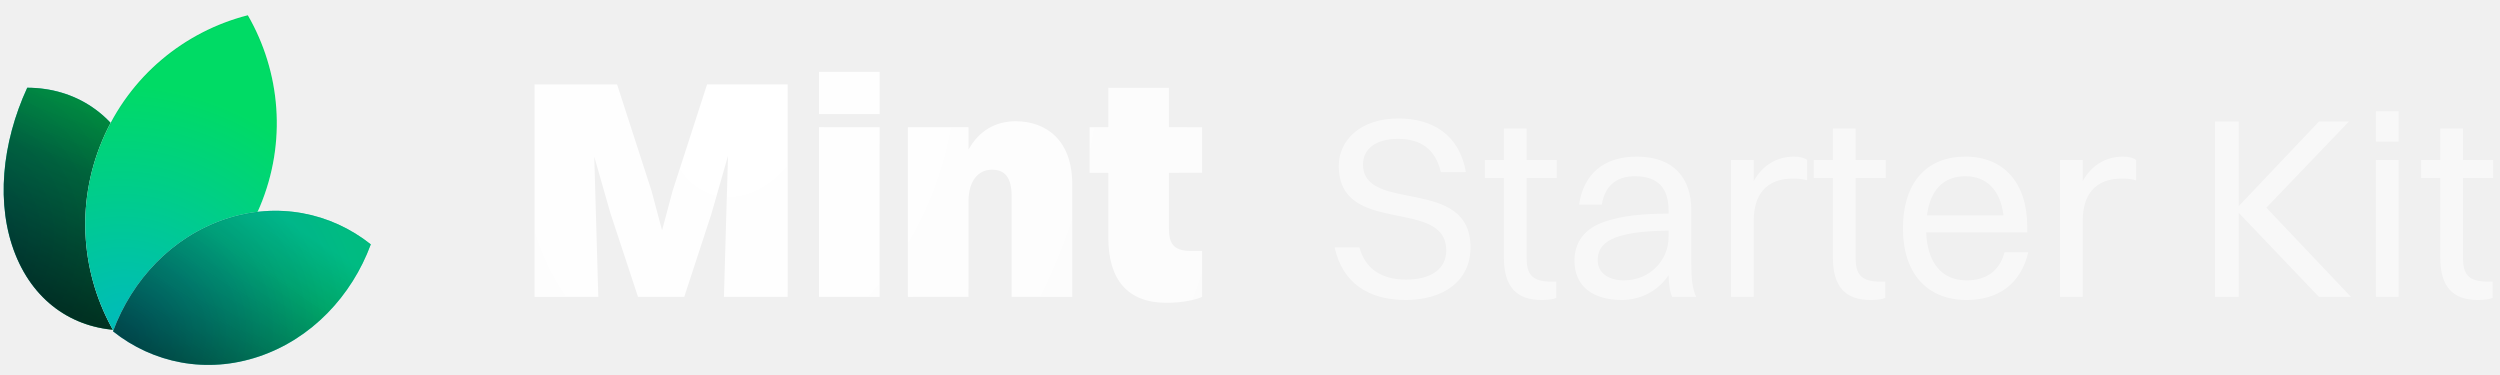
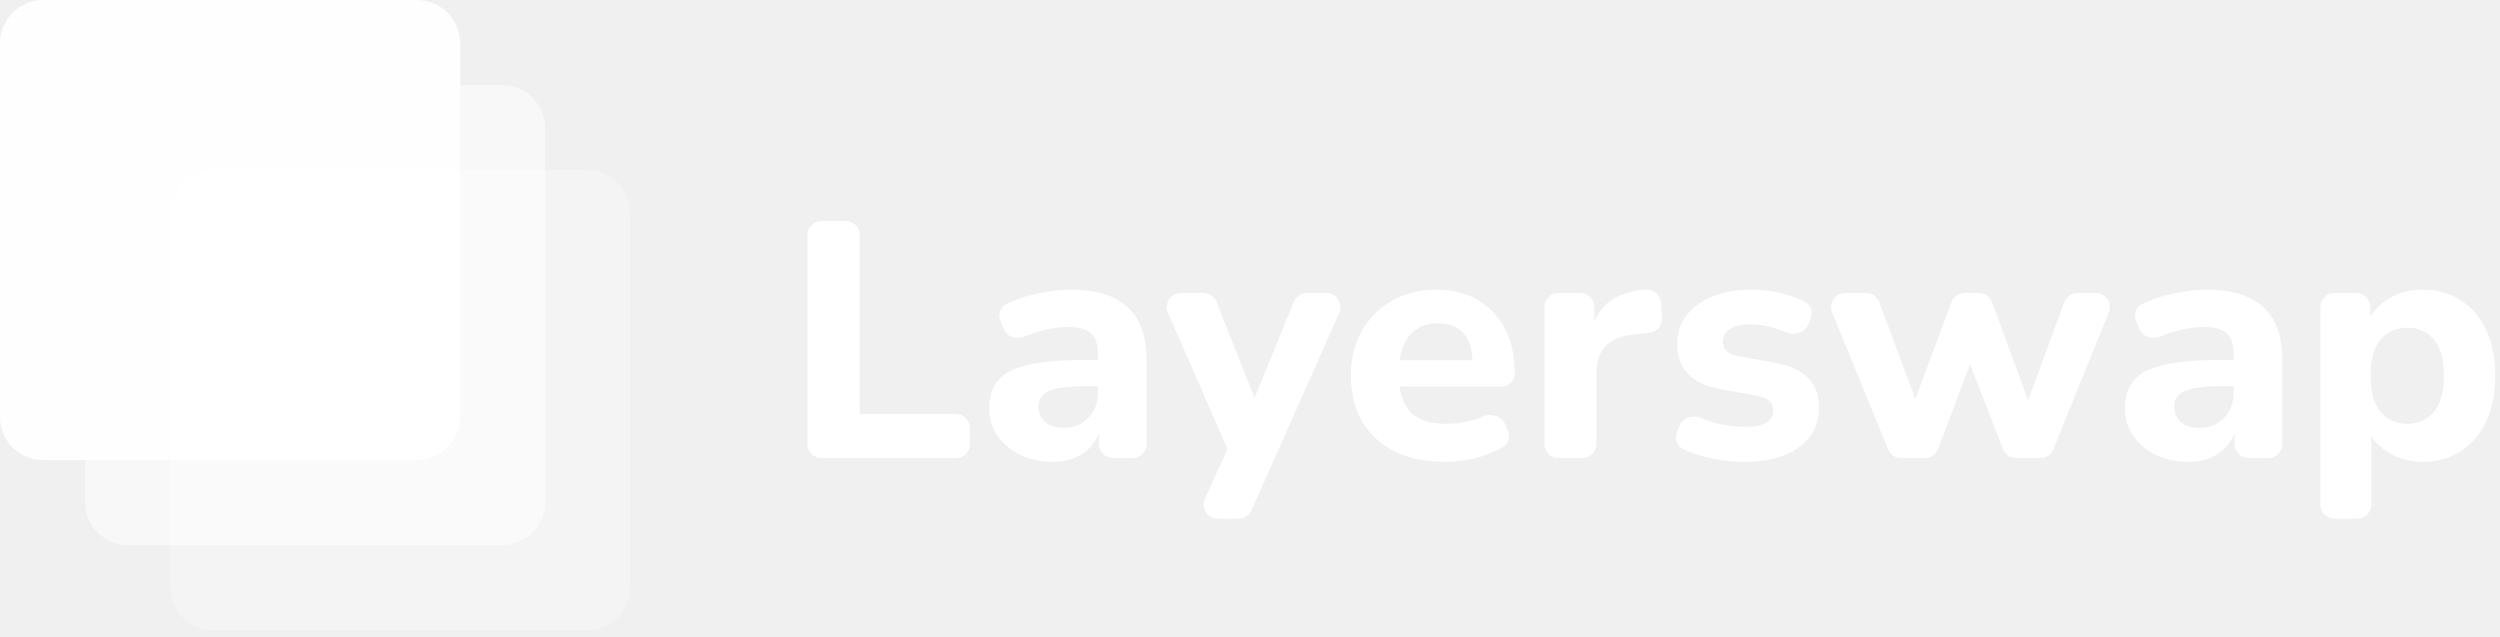
- <svg xmlns="http://www.w3.org/2000/svg" width="160" height="24" viewBox="0 0 160 24" fill="none">
-   <path d="M7.953 21.139C4.896 21.13 2.255 19.458 0.987 16.29C-0.28 13.121 0.109 9.163 1.744 5.615C4.801 5.624 7.442 7.296 8.71 10.465C9.977 13.633 9.588 17.591 7.953 21.139Z" fill="white" />
-   <path d="M7.953 21.139C4.896 21.13 2.255 19.458 0.987 16.29C-0.28 13.121 0.109 9.163 1.744 5.615C4.801 5.624 7.442 7.296 8.71 10.465C9.977 13.633 9.588 17.591 7.953 21.139Z" fill="url(#paint0_radial_115_109)" />
-   <path d="M7.953 21.139C4.896 21.13 2.255 19.458 0.987 16.29C-0.28 13.121 0.109 9.163 1.744 5.615C4.801 5.624 7.442 7.296 8.71 10.465C9.977 13.633 9.588 17.591 7.953 21.139Z" fill="black" fill-opacity="0.5" style="mix-blend-mode:hard-light" />
-   <path d="M7.953 21.139C4.896 21.13 2.255 19.458 0.987 16.29C-0.28 13.121 0.109 9.163 1.744 5.615C4.801 5.624 7.442 7.296 8.71 10.465C9.977 13.633 9.588 17.591 7.953 21.139Z" fill="url(#paint1_linear_115_109)" fill-opacity="0.5" style="mix-blend-mode:hard-light" />
-   <path d="M7.935 21.111C4.897 21.096 2.274 19.431 1.013 16.279C-0.248 13.124 0.136 9.182 1.762 5.643C4.8 5.659 7.423 7.324 8.684 10.476C9.945 13.63 9.561 17.572 7.935 21.111Z" stroke="url(#paint2_linear_115_109)" stroke-opacity="0.05" stroke-width="0.056" />
-   <path d="M7.31 21.257C11.354 20.221 14.884 17.375 16.628 13.236C18.373 9.097 17.945 4.587 15.86 0.976C11.816 2.012 8.287 4.858 6.542 8.998C4.797 13.137 5.225 17.646 7.31 21.257Z" fill="white" />
-   <path d="M7.31 21.257C11.354 20.221 14.884 17.375 16.628 13.236C18.373 9.097 17.945 4.587 15.86 0.976C11.816 2.012 8.287 4.858 6.542 8.998C4.797 13.137 5.225 17.646 7.31 21.257Z" fill="url(#paint3_radial_115_109)" />
-   <path d="M16.602 13.225C14.864 17.349 11.351 20.187 7.324 21.225C5.253 17.624 4.829 13.132 6.568 9.009C8.306 4.885 11.819 2.047 15.846 1.009C17.918 4.61 18.341 9.101 16.602 13.225Z" stroke="url(#paint4_linear_115_109)" stroke-opacity="0.05" stroke-width="0.056" />
-   <path d="M7.234 21.207C9.789 23.237 13.21 23.951 16.577 22.814C19.944 21.677 22.506 18.945 23.73 15.638C21.175 13.608 17.754 12.894 14.387 14.031C11.02 15.168 8.458 17.901 7.234 21.207Z" fill="white" />
-   <path d="M7.234 21.207C9.789 23.237 13.21 23.951 16.577 22.814C19.944 21.677 22.506 18.945 23.73 15.638C21.175 13.608 17.754 12.894 14.387 14.031C11.02 15.168 8.458 17.901 7.234 21.207Z" fill="url(#paint5_radial_115_109)" />
-   <path d="M7.234 21.207C9.789 23.237 13.21 23.951 16.577 22.814C19.944 21.677 22.506 18.945 23.73 15.638C21.175 13.608 17.754 12.894 14.387 14.031C11.02 15.168 8.458 17.901 7.234 21.207Z" fill="black" fill-opacity="0.2" style="mix-blend-mode:hard-light" />
-   <path d="M7.234 21.207C9.789 23.237 13.21 23.951 16.577 22.814C19.944 21.677 22.506 18.945 23.73 15.638C21.175 13.608 17.754 12.894 14.387 14.031C11.02 15.168 8.458 17.901 7.234 21.207Z" fill="url(#paint6_linear_115_109)" fill-opacity="0.5" style="mix-blend-mode:hard-light" />
-   <path d="M16.568 22.787C13.218 23.918 9.814 23.212 7.267 21.198C8.492 17.907 11.044 15.189 14.396 14.058C17.747 12.927 21.15 13.633 23.697 15.648C22.472 18.938 19.92 21.656 16.568 22.787Z" stroke="url(#paint7_linear_115_109)" stroke-opacity="0.05" stroke-width="0.056" />
-   <path d="M34.212 19V5.4H39.492L41.692 12.2L42.372 14.74L43.052 12.2L45.252 5.4H50.412V19H46.332L46.592 9.98L45.532 13.68L43.792 19H40.832L39.052 13.6L38.032 10.02L38.292 19H34.212ZM52.416 7.3V4.6H56.295V7.3H52.416ZM52.416 19V8.14H56.295V19H52.416ZM58.104 19V8.14H61.984V9.58C62.664 8.34 63.744 7.76 65.004 7.76C66.964 7.76 68.624 8.98 68.624 11.78V19H64.744V12.56C64.744 11.34 64.304 10.86 63.484 10.86C62.604 10.86 61.984 11.58 61.984 12.88V19H58.104ZM70.933 15.22V11.06H69.733V8.14H70.933V5.62H74.813V8.14H76.933V11.06H74.813V14.6C74.813 15.5 75.033 16.06 76.213 16.06H76.933V19C76.493 19.2 75.673 19.38 74.653 19.38C72.153 19.38 70.933 17.88 70.933 15.22Z" fill="url(#paint8_radial_115_109)" />
-   <path d="M87.232 10.519C87.232 13.687 94.112 11.229 94.112 15.832C94.112 17.994 92.364 19.198 89.971 19.198C87.562 19.198 85.912 18.093 85.417 15.832H87.001C87.364 17.169 88.371 17.895 89.987 17.895C91.671 17.895 92.561 17.152 92.561 16.03C92.561 12.598 85.681 15.155 85.681 10.618C85.681 9.001 87.034 7.582 89.509 7.582C91.671 7.582 93.403 8.621 93.816 11.014H92.215C91.868 9.529 90.912 8.886 89.476 8.886C88.057 8.886 87.232 9.529 87.232 10.519ZM96.25 16.476V11.393H95.029V10.239H96.25V8.226H97.702V10.239H99.632V11.393H97.702V16.476C97.702 17.532 98.015 18.026 99.302 18.026H99.599V19.066C99.434 19.148 99.071 19.198 98.659 19.198C97.025 19.198 96.25 18.323 96.25 16.476ZM102.516 13.093H101.064C101.345 11.162 102.615 10.024 104.76 10.024C107.103 10.024 108.242 11.393 108.242 13.44V16.888C108.242 17.895 108.324 18.521 108.555 19H107.021C106.856 18.654 106.806 18.142 106.79 17.614C106.047 18.72 104.859 19.198 103.803 19.198C101.988 19.198 100.767 18.357 100.767 16.69C100.767 15.486 101.427 14.611 102.714 14.182C103.902 13.786 105.107 13.687 106.79 13.671V13.473C106.79 12.053 106.13 11.278 104.628 11.278C103.374 11.278 102.698 11.971 102.516 13.093ZM102.252 16.657C102.252 17.465 102.929 17.944 103.952 17.944C105.569 17.944 106.79 16.674 106.79 15.172V14.759C103.061 14.793 102.252 15.585 102.252 16.657ZM110.787 19V10.239H112.239V11.591C112.833 10.519 113.774 10.024 114.83 10.024C115.176 10.024 115.49 10.107 115.655 10.239V11.542C115.407 11.46 115.094 11.427 114.747 11.427C112.998 11.427 112.239 12.515 112.239 14.1V19H110.787ZM117.305 16.476V11.393H116.084V10.239H117.305V8.226H118.757V10.239H120.688V11.393H118.757V16.476C118.757 17.532 119.071 18.026 120.358 18.026H120.655V19.066C120.49 19.148 120.127 19.198 119.714 19.198C118.081 19.198 117.305 18.323 117.305 16.476ZM129.809 16.145C129.33 18.192 127.862 19.198 125.865 19.198C123.324 19.198 121.79 17.482 121.79 14.627C121.79 11.658 123.324 10.024 125.783 10.024C128.258 10.024 129.743 11.723 129.743 14.512V14.875H123.275C123.357 16.838 124.281 17.944 125.865 17.944C127.103 17.944 127.977 17.35 128.291 16.145H129.809ZM125.783 11.278C124.38 11.278 123.539 12.152 123.324 13.786H128.225C128.027 12.169 127.152 11.278 125.783 11.278ZM131.843 19V10.239H133.295V11.591C133.889 10.519 134.829 10.024 135.885 10.024C136.232 10.024 136.545 10.107 136.71 10.239V11.542C136.463 11.46 136.149 11.427 135.803 11.427C134.054 11.427 133.295 12.515 133.295 14.1V19H131.843ZM141.763 19V7.78H143.281V13.192L148.413 7.78H150.327L145.047 13.291L150.459 19H148.413L143.281 13.621V19H141.763ZM152.06 9.067V7.12H153.512V9.067H152.06ZM152.06 19V10.239H153.512V19H152.06ZM156.178 16.476V11.393H154.957V10.239H156.178V8.226H157.63V10.239H159.56V11.393H157.63V16.476C157.63 17.532 157.943 18.026 159.23 18.026H159.527V19.066C159.362 19.148 158.999 19.198 158.587 19.198C156.953 19.198 156.178 18.323 156.178 16.476Z" fill="white" fill-opacity="0.55" />
-   <defs>
-     <radialGradient id="paint0_radial_115_109" cx="0" cy="0" r="1" gradientUnits="userSpaceOnUse" gradientTransform="translate(-3.00503 15.023) rotate(-10.029) scale(17.9572 17.784)">
-       <stop stop-color="#00B0BB" />
-       <stop offset="1" stop-color="#00DB65" />
-     </radialGradient>
-     <linearGradient id="paint1_linear_115_109" x1="7.39" y1="4.813" x2="1.63" y2="18.689" gradientUnits="userSpaceOnUse">
-       <stop stop-color="#18E299" />
-       <stop offset="1" />
-     </linearGradient>
-     <linearGradient id="paint2_linear_115_109" x1="7.948" y1="8.016" x2="1.761" y2="18.746" gradientUnits="userSpaceOnUse">
-       <stop />
-       <stop offset="1" stop-opacity="0" />
-     </linearGradient>
-     <radialGradient id="paint3_radial_115_109" cx="0" cy="0" r="1" gradientUnits="userSpaceOnUse" gradientTransform="translate(8.11404 20.8822) rotate(-75.7542) scale(21.6246 23.7772)">
-       <stop stop-color="#00BBBB" />
-       <stop offset="0.713" stop-color="#00DB65" />
-     </radialGradient>
-     <linearGradient id="paint4_linear_115_109" x1="7.602" y1="5.871" x2="15.556" y2="16.372" gradientUnits="userSpaceOnUse">
-       <stop />
-       <stop offset="1" stop-opacity="0" />
-     </linearGradient>
-     <radialGradient id="paint5_radial_115_109" cx="0" cy="0" r="1" gradientUnits="userSpaceOnUse" gradientTransform="translate(7.84537 21.5181) rotate(-20.3525) scale(18.5603 17.32)">
-       <stop stop-color="#00B0BB" />
-       <stop offset="1" stop-color="#00DB65" />
-     </radialGradient>
-     <linearGradient id="paint6_linear_115_109" x1="16.808" y1="13.007" x2="10.041" y2="22.994" gradientUnits="userSpaceOnUse">
-       <stop stop-color="#00B1BC" />
-       <stop offset="1" />
-     </linearGradient>
-     <linearGradient id="paint7_linear_115_109" x1="16.808" y1="13.007" x2="14.169" y2="23.841" gradientUnits="userSpaceOnUse">
-       <stop />
-       <stop offset="1" stop-opacity="0" />
-     </linearGradient>
-     <radialGradient id="paint8_radial_115_109" cx="0" cy="0" r="1" gradientUnits="userSpaceOnUse" gradientTransform="translate(47.2781 7) rotate(19.0047) scale(67.5582 85.7506)">
-       <stop stop-color="white" />
-       <stop offset="1" stop-color="white" stop-opacity="0.5" />
-     </radialGradient>
-   </defs>
+ <svg xmlns="http://www.w3.org/2000/svg" width="393" height="100" viewBox="0 0 393 100" fill="none">
+   <path d="M129.161 72.018C127.93 72.018 126.932 71.025 126.932 69.799V36.971C126.932 35.745 127.93 34.751 129.161 34.751H132.931C134.162 34.751 135.16 35.745 135.16 36.971V65.093H150.236C151.467 65.093 152.465 66.087 152.465 67.313V69.799C152.465 71.025 151.467 72.018 150.236 72.018H129.161Z" fill="white" />
+   <path d="M165.483 72.6C163.537 72.6 161.821 72.23 160.334 71.49C158.848 70.749 157.663 69.745 156.778 68.477C155.928 67.208 155.504 65.781 155.504 64.195C155.504 62.327 155.999 60.829 156.99 59.702C157.981 58.574 159.591 57.781 161.821 57.323C164.05 56.83 167.005 56.583 170.686 56.583H172.597V55.684C172.597 54.134 172.243 53.041 171.535 52.407C170.827 51.737 169.624 51.403 167.925 51.403C166.51 51.403 165.006 51.632 163.413 52.09C162.615 52.306 161.816 52.584 161.018 52.921C159.778 53.445 158.292 52.943 157.786 51.7L157.255 50.399C156.855 49.416 157.205 48.277 158.164 47.812C158.701 47.552 159.283 47.304 159.91 47.068C161.254 46.575 162.652 46.205 164.103 45.958C165.554 45.676 166.934 45.535 168.244 45.535C172.278 45.535 175.286 46.451 177.268 48.284C179.25 50.081 180.241 52.883 180.241 56.688V69.799C180.241 71.025 179.243 72.018 178.012 72.018H174.985C173.754 72.018 172.756 71.025 172.756 69.799V68.106C172.225 69.481 171.323 70.573 170.049 71.384C168.81 72.194 167.288 72.6 165.483 72.6ZM167.288 67.261C168.775 67.261 170.031 66.75 171.057 65.728C172.083 64.706 172.597 63.384 172.597 61.763V60.706H170.739C168.014 60.706 166.085 60.953 164.953 61.446C163.82 61.904 163.254 62.715 163.254 63.878C163.254 64.864 163.59 65.675 164.263 66.309C164.97 66.944 165.979 67.261 167.288 67.261Z" fill="white" />
+   <path d="M191.438 81.533C189.817 81.533 188.738 79.865 189.409 78.396L192.968 70.591L183.603 49.169C182.962 47.703 184.04 46.063 185.646 46.063H189.168C190.084 46.063 190.906 46.621 191.242 47.469L197.214 62.556L203.391 47.446C203.733 46.61 204.549 46.063 205.455 46.063H208.495C210.106 46.063 211.185 47.714 210.533 49.181L196.74 80.212C196.383 81.015 195.584 81.533 194.702 81.533H191.438Z" fill="white" />
+   <path d="M227.179 72.6C224.1 72.6 221.446 72.053 219.217 70.961C217.023 69.833 215.324 68.265 214.121 66.256C212.953 64.212 212.369 61.816 212.369 59.067C212.369 56.389 212.935 54.045 214.068 52.037C215.235 49.993 216.81 48.407 218.792 47.279C220.809 46.116 223.127 45.535 225.746 45.535C229.532 45.535 232.541 46.733 234.77 49.129C237 51.491 238.114 54.697 238.114 58.75C238.114 59.859 237.211 60.759 236.097 60.759H220.013C220.296 62.803 221.039 64.3 222.242 65.252C223.481 66.168 225.18 66.626 227.338 66.626C228.754 66.626 230.187 66.415 231.638 65.992C232.119 65.852 232.584 65.686 233.034 65.496C234.391 64.921 236.103 65.387 236.646 66.752L237.066 67.806C237.434 68.733 237.144 69.807 236.274 70.3C235.269 70.871 234.131 71.355 232.859 71.754C230.983 72.318 229.09 72.6 227.179 72.6ZM226.064 50.821C224.366 50.821 222.986 51.332 221.924 52.354C220.898 53.376 220.261 54.803 220.013 56.636H231.479C231.267 52.759 229.462 50.821 226.064 50.821Z" fill="white" />
+   <path d="M245.005 72.018C243.774 72.018 242.777 71.025 242.777 69.799V48.283C242.777 47.057 243.774 46.063 245.005 46.063H248.404C249.635 46.063 250.633 47.057 250.633 48.283V50.557C251.871 47.526 254.526 45.852 258.595 45.535L258.713 45.527C259.939 45.444 261.001 46.364 261.088 47.584L261.257 49.951C261.341 51.144 260.462 52.19 259.268 52.315L256.897 52.565C252.933 52.953 250.951 54.962 250.951 58.592V69.799C250.951 71.025 249.953 72.018 248.723 72.018H245.005Z" fill="white" />
+   <path d="M274.373 72.6C272.073 72.6 269.932 72.335 267.95 71.807C266.649 71.46 265.493 71.029 264.481 70.515C263.582 70.058 263.256 68.983 263.604 68.039L263.98 67.018C264.467 65.697 266.054 65.159 267.358 65.7C268.001 65.967 268.676 66.205 269.383 66.415C271.082 66.873 272.763 67.102 274.426 67.102C275.913 67.102 277.01 66.873 277.717 66.415C278.425 65.921 278.779 65.287 278.779 64.512C278.779 63.279 277.877 62.503 276.072 62.186L270.498 61.182C268.269 60.794 266.57 60.001 265.402 58.803C264.234 57.605 263.65 56.037 263.65 54.098C263.65 52.336 264.146 50.821 265.137 49.552C266.127 48.284 267.49 47.297 269.224 46.592C270.958 45.887 272.958 45.535 275.222 45.535C277.098 45.535 278.921 45.782 280.69 46.275C281.874 46.581 282.947 47.014 283.909 47.573C284.75 48.062 285.014 49.109 284.659 50.011L284.295 50.936C283.761 52.293 282.063 52.785 280.718 52.211C280.304 52.034 279.87 51.87 279.416 51.72C277.965 51.226 276.603 50.98 275.329 50.98C273.736 50.98 272.586 51.244 271.878 51.773C271.17 52.266 270.816 52.9 270.816 53.675C270.816 54.909 271.648 55.684 273.311 56.001L278.885 57.006C281.185 57.393 282.937 58.169 284.14 59.332C285.344 60.459 285.945 62.01 285.945 63.983C285.945 66.697 284.884 68.811 282.76 70.327C280.637 71.842 277.841 72.6 274.373 72.6Z" fill="white" />
+   <path d="M298.879 72.018C297.973 72.018 297.157 71.472 296.815 70.636L288.014 49.12C287.417 47.66 288.496 46.063 290.078 46.063H293.336C294.268 46.063 295.101 46.641 295.425 47.51L301.096 62.715L306.768 47.51C307.092 46.641 307.925 46.063 308.857 46.063H311.059C311.994 46.063 312.829 46.645 313.151 47.519L318.826 62.926L324.501 47.519C324.823 46.645 325.659 46.063 326.593 46.063H329.432C331.012 46.063 332.09 47.654 331.499 49.113L322.786 70.629C322.446 71.468 321.628 72.018 320.719 72.018H316.956C316.036 72.018 315.21 71.455 314.878 70.6L309.696 57.27L304.666 70.58C304.339 71.445 303.508 72.018 302.58 72.018H298.879Z" fill="white" />
+   <path d="M344.018 72.6C342.071 72.6 340.355 72.23 338.868 71.49C337.382 70.749 336.197 69.745 335.312 68.477C334.463 67.208 334.038 65.781 334.038 64.195C334.038 62.327 334.533 60.829 335.524 59.702C336.515 58.574 338.125 57.781 340.355 57.323C342.584 56.83 345.539 56.583 349.22 56.583H351.131V55.684C351.131 54.134 350.777 53.041 350.069 52.407C349.361 51.737 348.158 51.403 346.459 51.403C345.044 51.403 343.54 51.632 341.947 52.09C341.149 52.306 340.35 52.584 339.552 52.921C338.312 53.445 336.826 52.943 336.32 51.7L335.79 50.399C335.389 49.416 335.739 48.277 336.698 47.812C337.235 47.552 337.817 47.304 338.444 47.068C339.789 46.575 341.186 46.205 342.637 45.958C344.088 45.676 345.469 45.535 346.778 45.535C350.812 45.535 353.82 46.451 355.802 48.284C357.784 50.081 358.775 52.883 358.775 56.688V69.799C358.775 71.025 357.777 72.018 356.546 72.018H353.519C352.288 72.018 351.29 71.025 351.29 69.799V68.106C350.759 69.481 349.857 70.573 348.583 71.384C347.344 72.194 345.822 72.6 344.018 72.6ZM345.822 67.261C347.309 67.261 348.565 66.75 349.591 65.728C350.618 64.706 351.131 63.384 351.131 61.763V60.706H349.273C346.548 60.706 344.619 60.953 343.487 61.446C342.354 61.904 341.788 62.715 341.788 63.878C341.788 64.864 342.124 65.675 342.797 66.309C343.504 66.944 344.513 67.261 345.822 67.261Z" fill="white" />
+   <path d="M366.983 81.533C365.752 81.533 364.754 80.539 364.754 79.314V48.283C364.754 47.057 365.752 46.063 366.983 46.063H370.382C371.613 46.063 372.61 47.057 372.61 48.283V49.922C373.318 48.583 374.398 47.526 375.848 46.751C377.335 45.94 378.998 45.535 380.838 45.535C383.103 45.535 385.085 46.081 386.784 47.174C388.518 48.266 389.862 49.817 390.818 51.825C391.773 53.834 392.251 56.23 392.251 59.014C392.251 61.798 391.773 64.212 390.818 66.256C389.862 68.265 388.518 69.833 386.784 70.961C385.085 72.053 383.103 72.6 380.838 72.6C379.104 72.6 377.512 72.23 376.061 71.49C374.645 70.749 373.548 69.763 372.77 68.529V79.314C372.77 80.539 371.772 81.533 370.541 81.533H366.983ZM378.45 66.626C380.148 66.626 381.528 66.01 382.59 64.776C383.652 63.543 384.183 61.622 384.183 59.014C384.183 56.442 383.652 54.556 382.59 53.358C381.528 52.125 380.148 51.508 378.45 51.508C376.715 51.508 375.318 52.125 374.256 53.358C373.194 54.556 372.663 56.442 372.663 59.014C372.663 61.622 373.194 63.543 374.256 64.776C375.318 66.01 376.715 66.626 378.45 66.626Z" fill="white" />
+   <path opacity="0.3" d="M26.731 33.54C26.731 29.779 29.779 26.731 33.54 26.731H92.267C96.027 26.731 99.076 29.779 99.076 33.54V92.267C99.076 96.027 96.027 99.076 92.267 99.076H33.54C29.779 99.076 26.731 96.027 26.731 92.267V33.54Z" fill="white" />
+   <path opacity="0.5" d="M85.71 78.902C85.71 82.662 82.662 85.711 78.901 85.711H20.174C16.414 85.711 13.365 82.662 13.365 78.902V20.175C13.365 16.415 16.414 13.366 20.174 13.366H78.901C82.662 13.366 85.71 16.415 85.71 20.175V78.902Z" fill="white" />
+   <path opacity="0.9" d="M72.345 65.536C72.345 69.296 69.296 72.345 65.536 72.345H6.809C3.048 72.345 -3.38349e-05 69.296 -3.38349e-05 65.536V6.809C-3.38349e-05 3.048 3.048 -3.38349e-05 6.809 -3.38349e-05H65.536C69.296 -3.38349e-05 72.345 3.048 72.345 6.809V65.536Z" fill="white" />
</svg>
